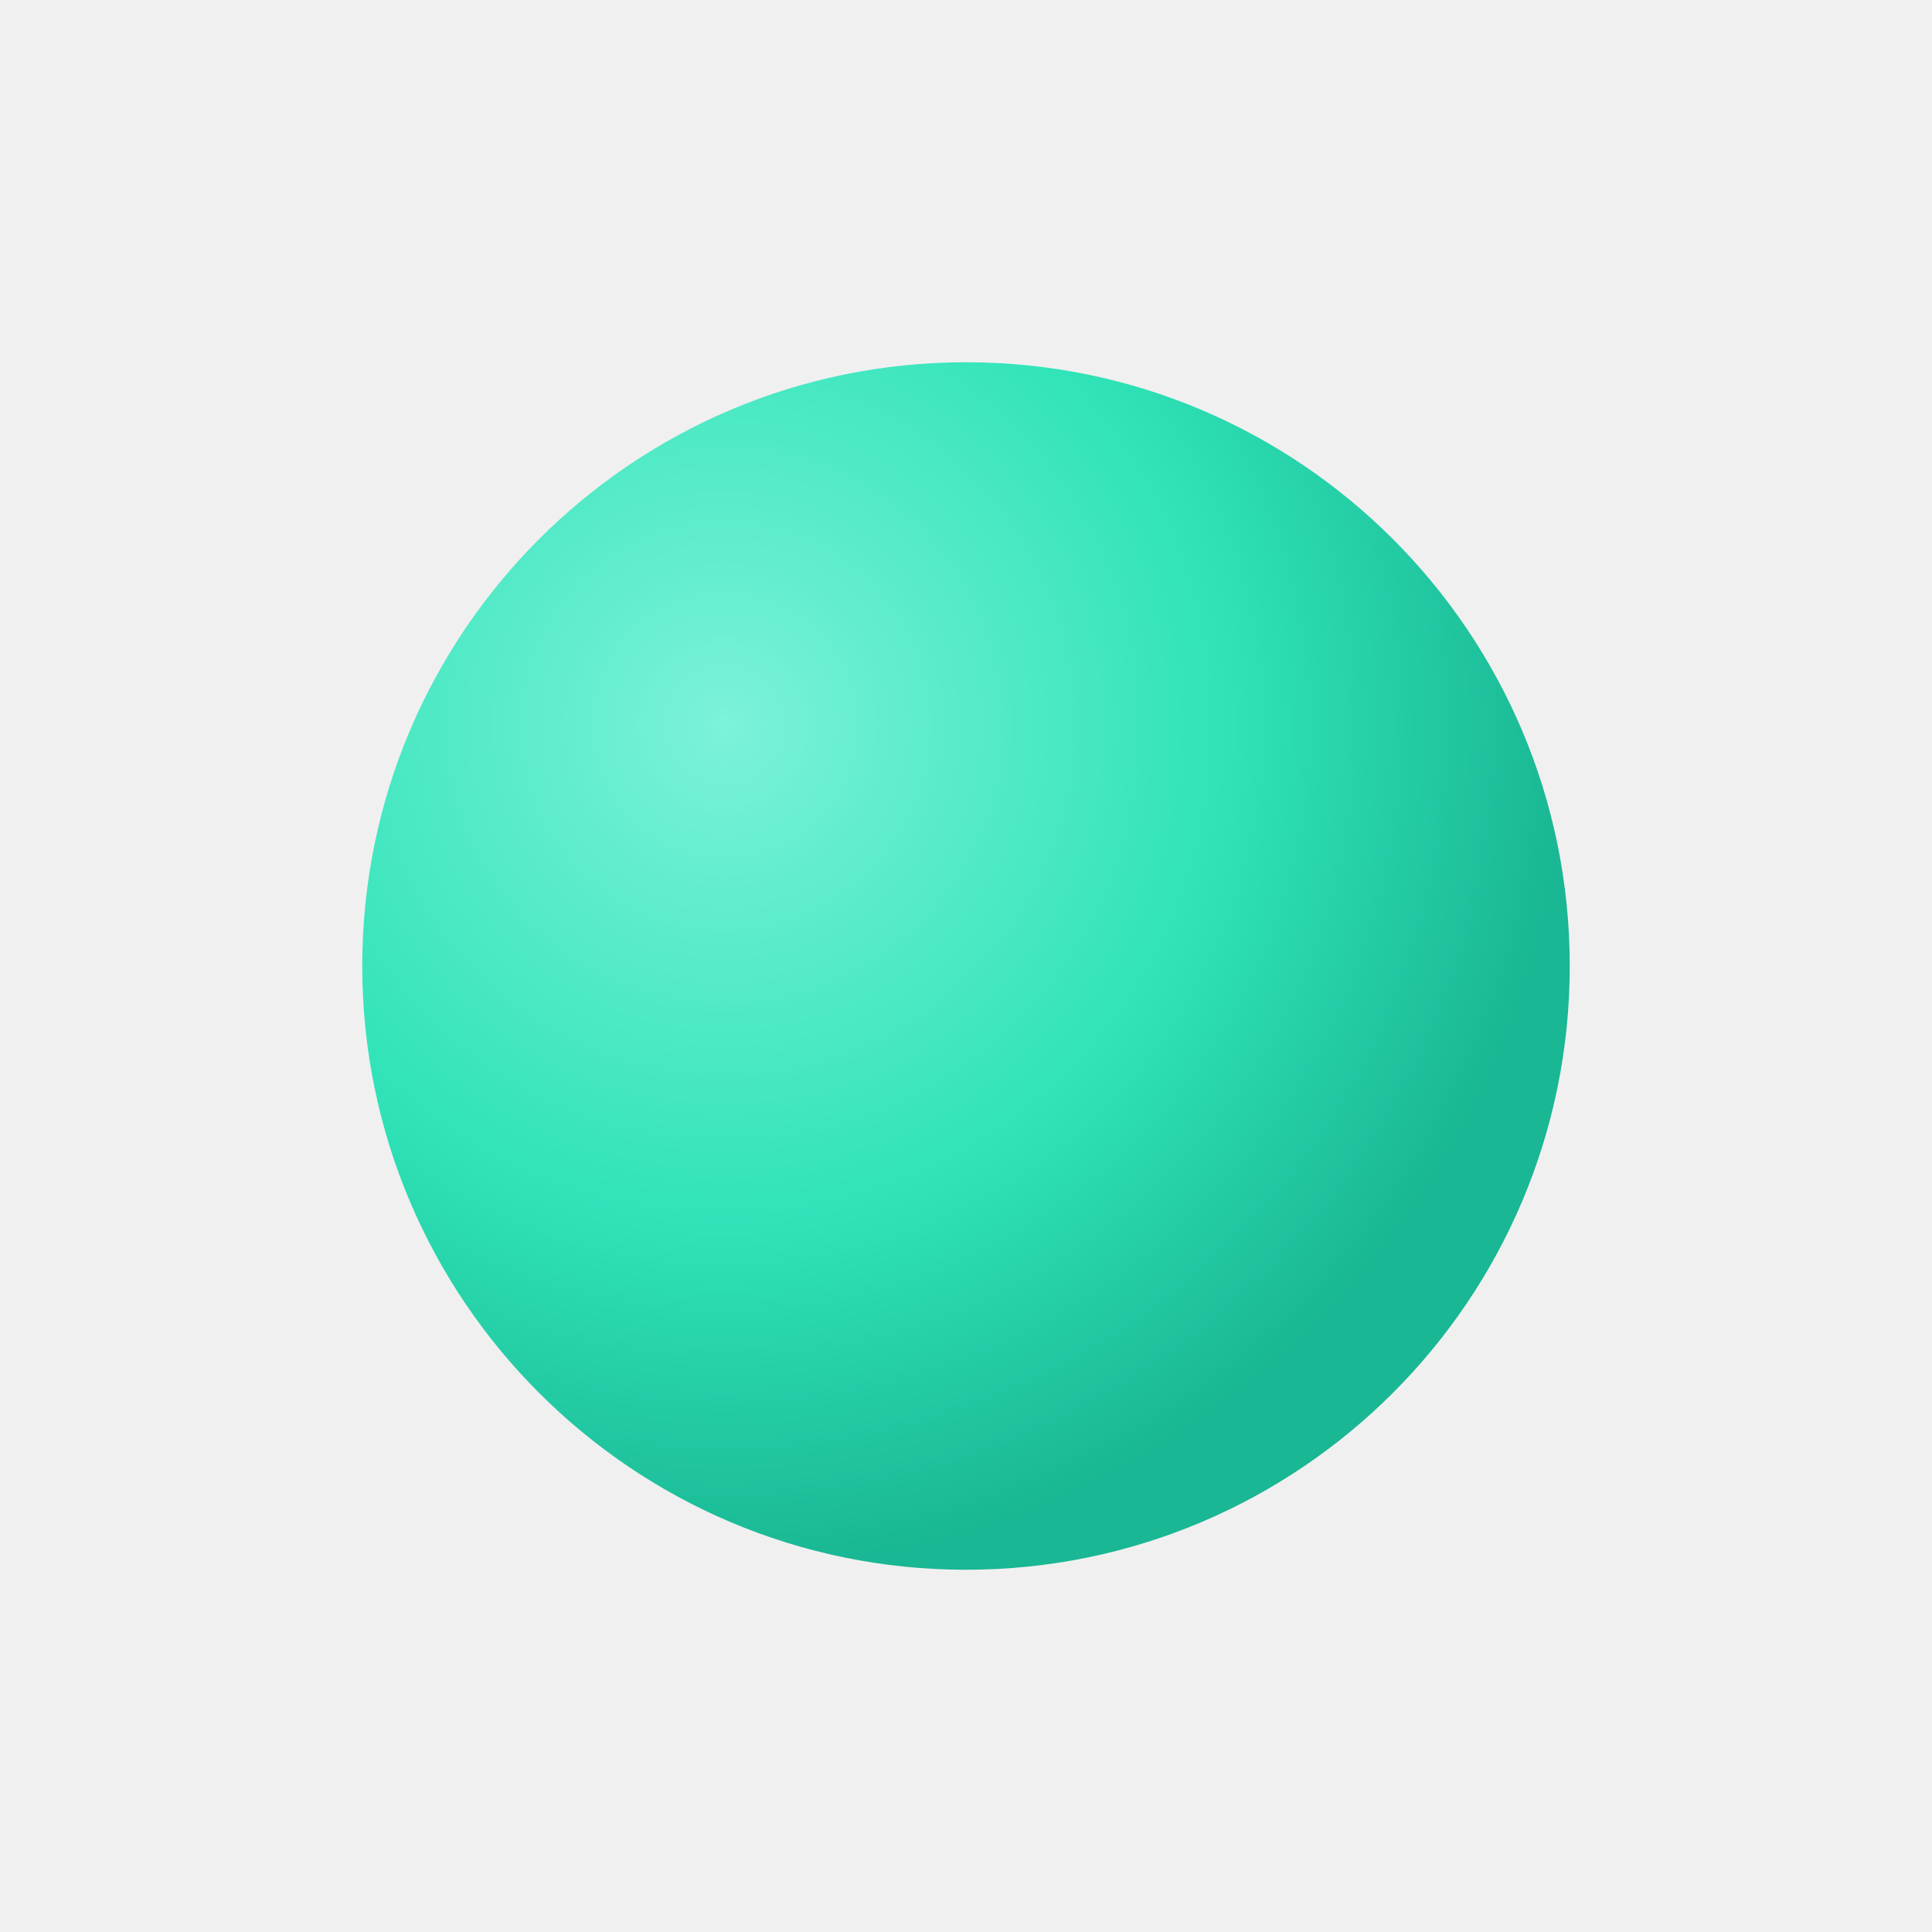
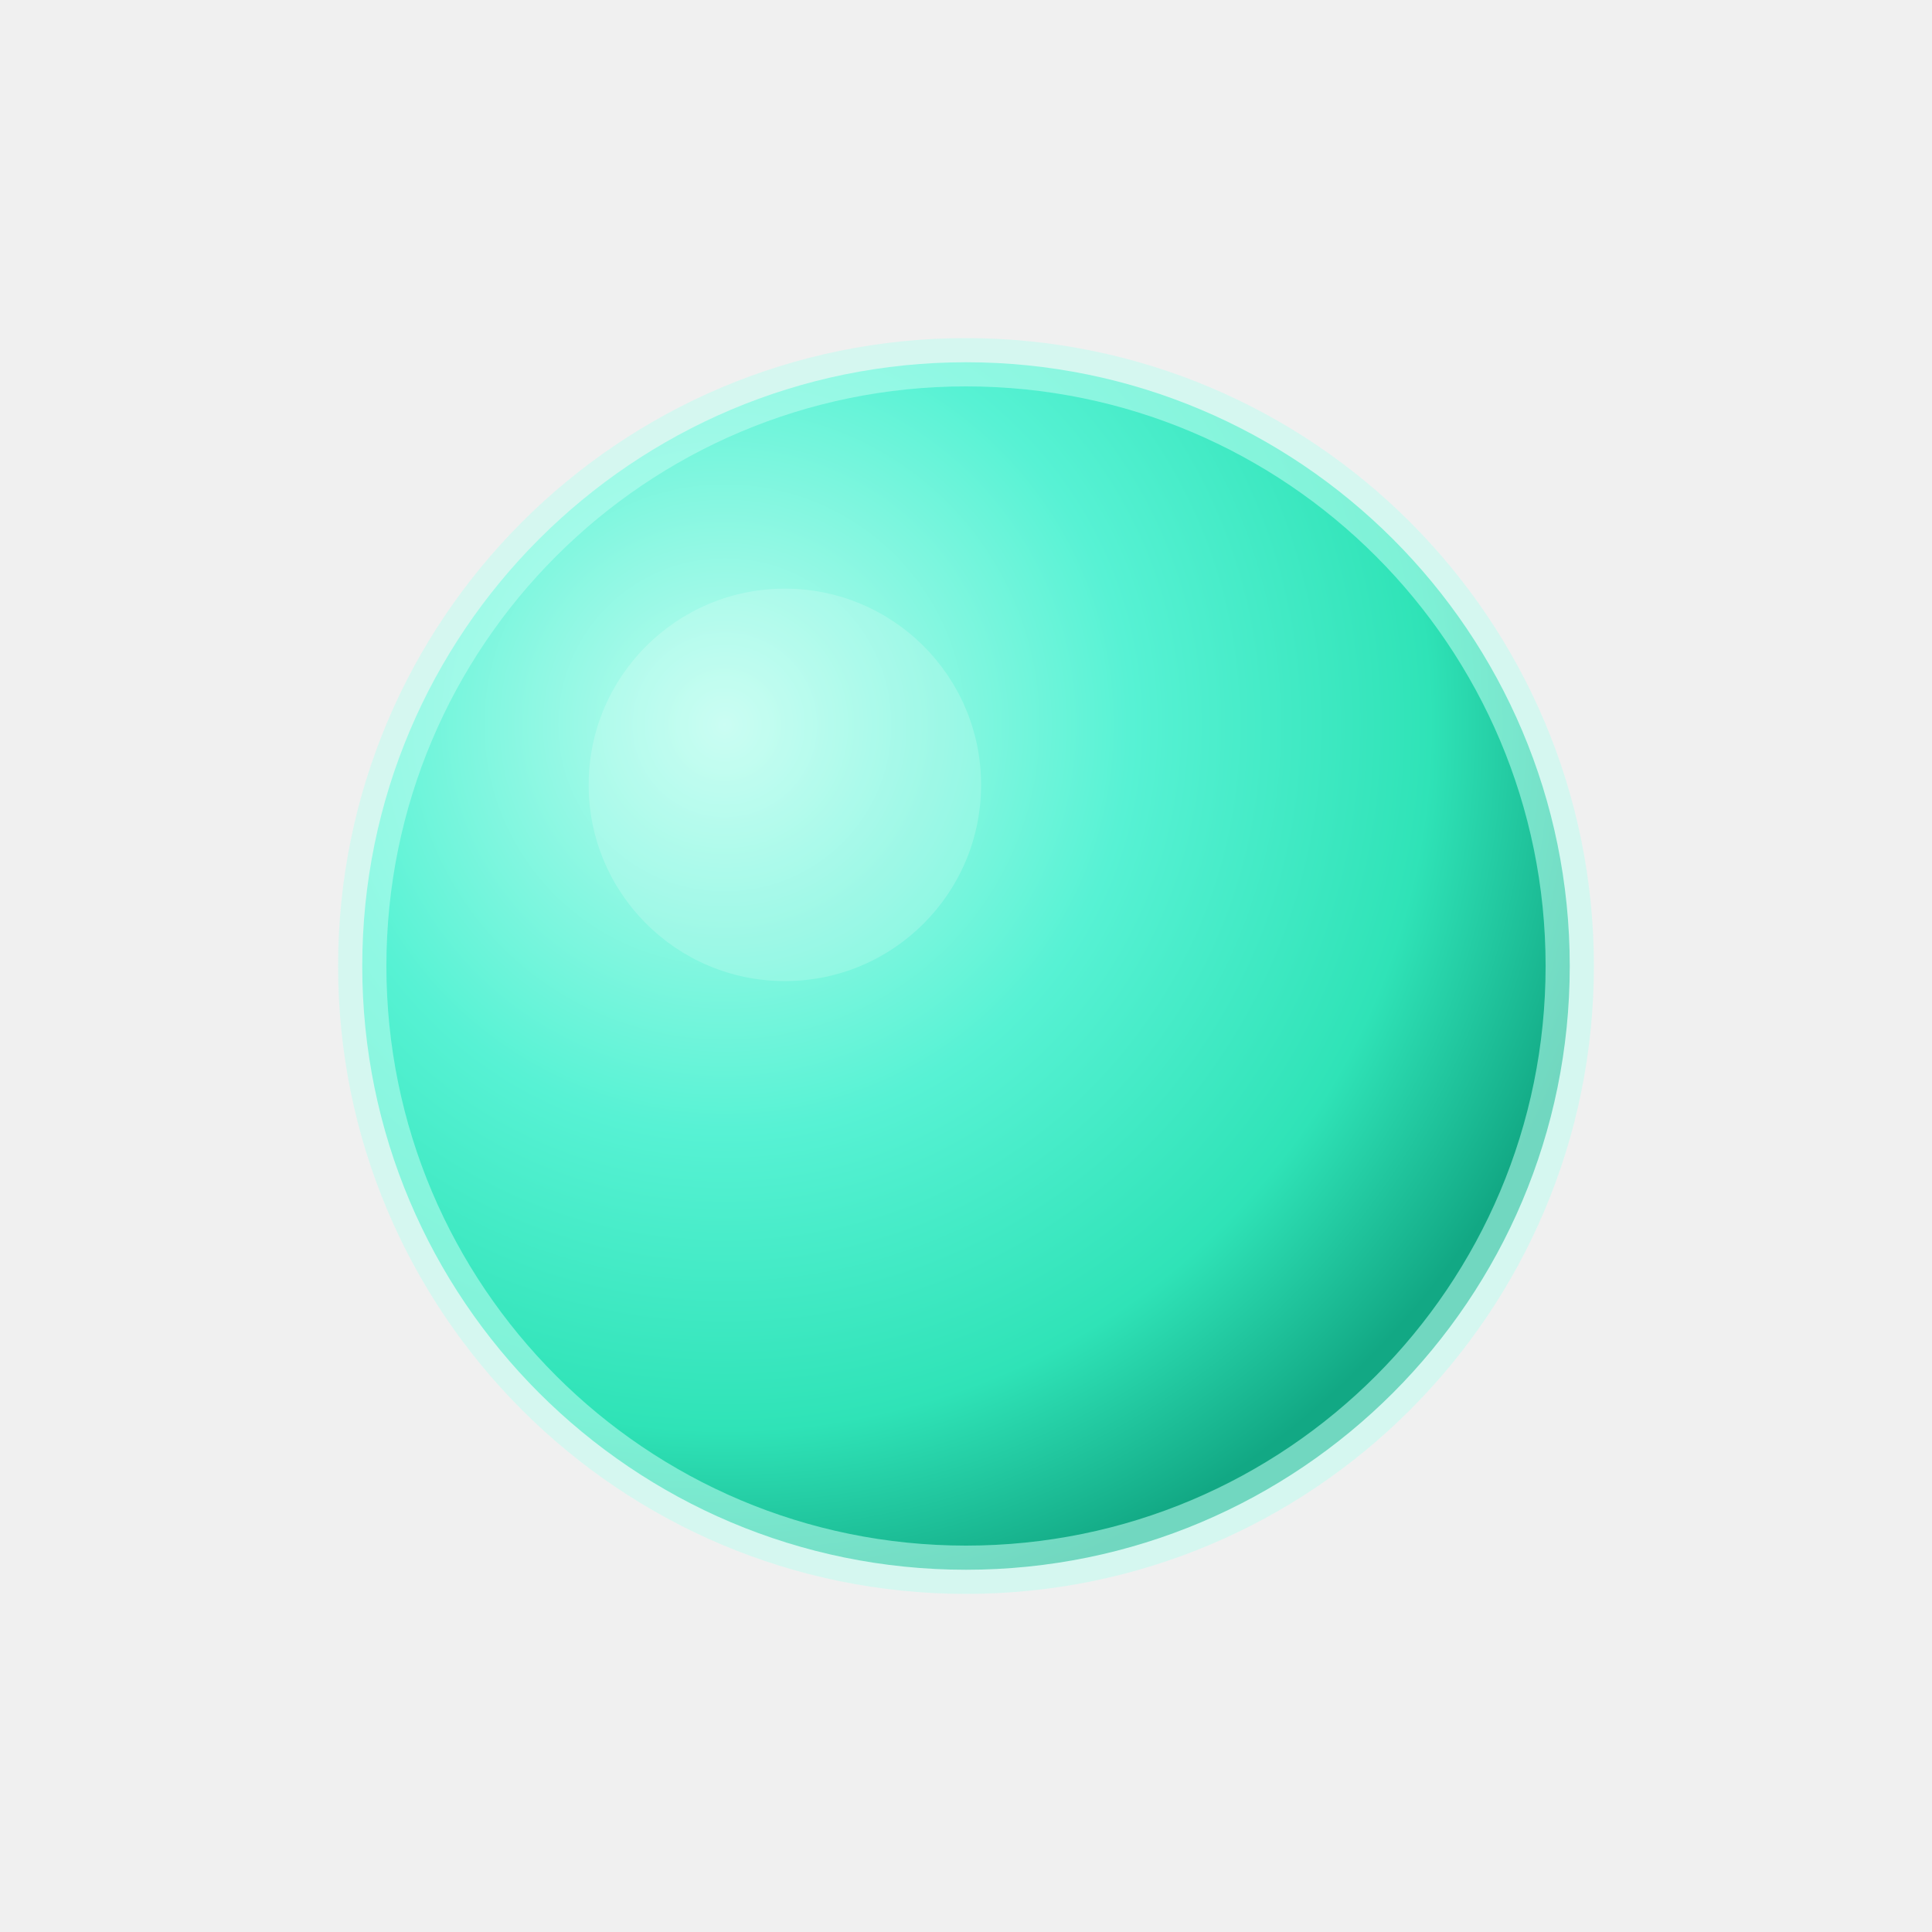
<svg xmlns="http://www.w3.org/2000/svg" viewBox="0 0 64 64">
  <defs>
-     <radialGradient id="g" cx="30%" cy="30%" r="70%">
-       <stop offset="0%" stop-color="#7cf2da" />
-       <stop offset="60%" stop-color="#2fe3b7" />
-       <stop offset="100%" stop-color="#19b793" />
+     <radialGradient id="g" cx="30%" cy="30%" r="75%">
+       <stop offset="0%" stop-color="#bffdf0" />
+       <stop offset="45%" stop-color="#57f2d4" />
+       <stop offset="78%" stop-color="#2fe3b7" />
+       <stop offset="100%" stop-color="#12a884" />
    </radialGradient>
  </defs>
  <circle cx="32" cy="32" r="20" fill="url(#g)" />
+   <circle cx="32" cy="32" r="20" fill="none" stroke="#bffdf0" stroke-opacity="0.55" stroke-width="1.6" />
+   <circle cx="26" cy="26" r="6.5" fill="#ffffff" opacity="0.18" />
</svg>
